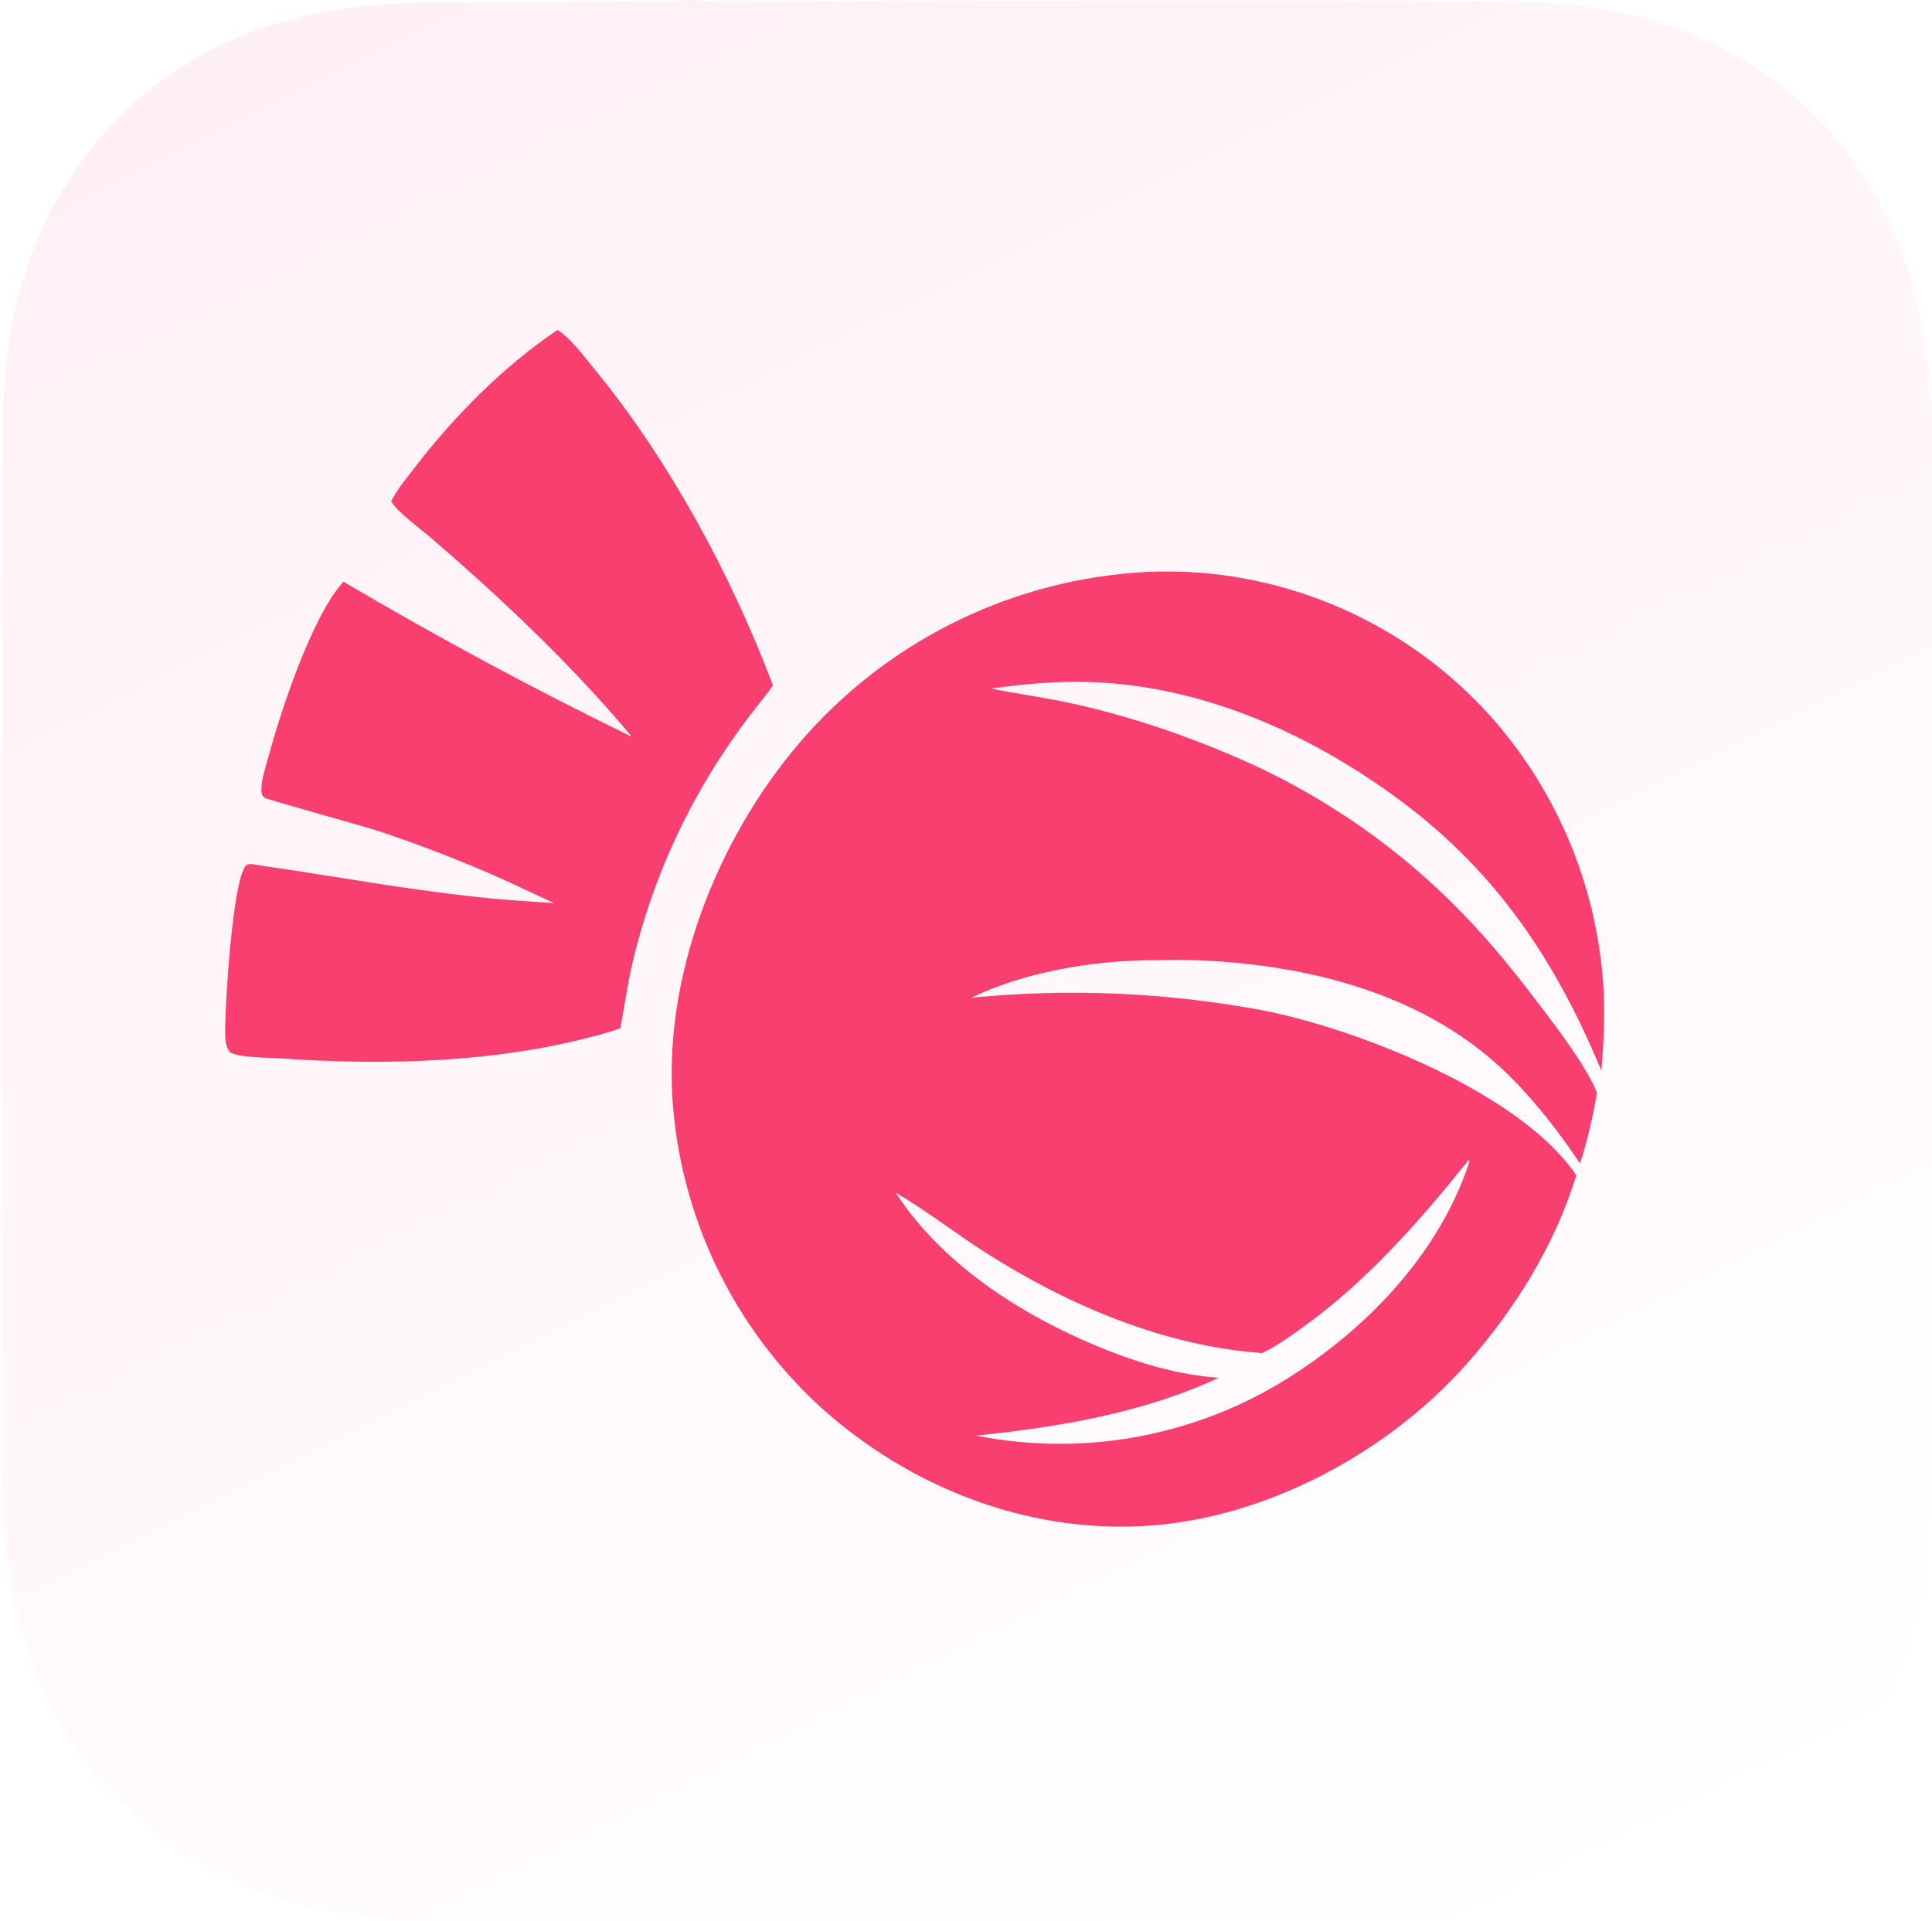
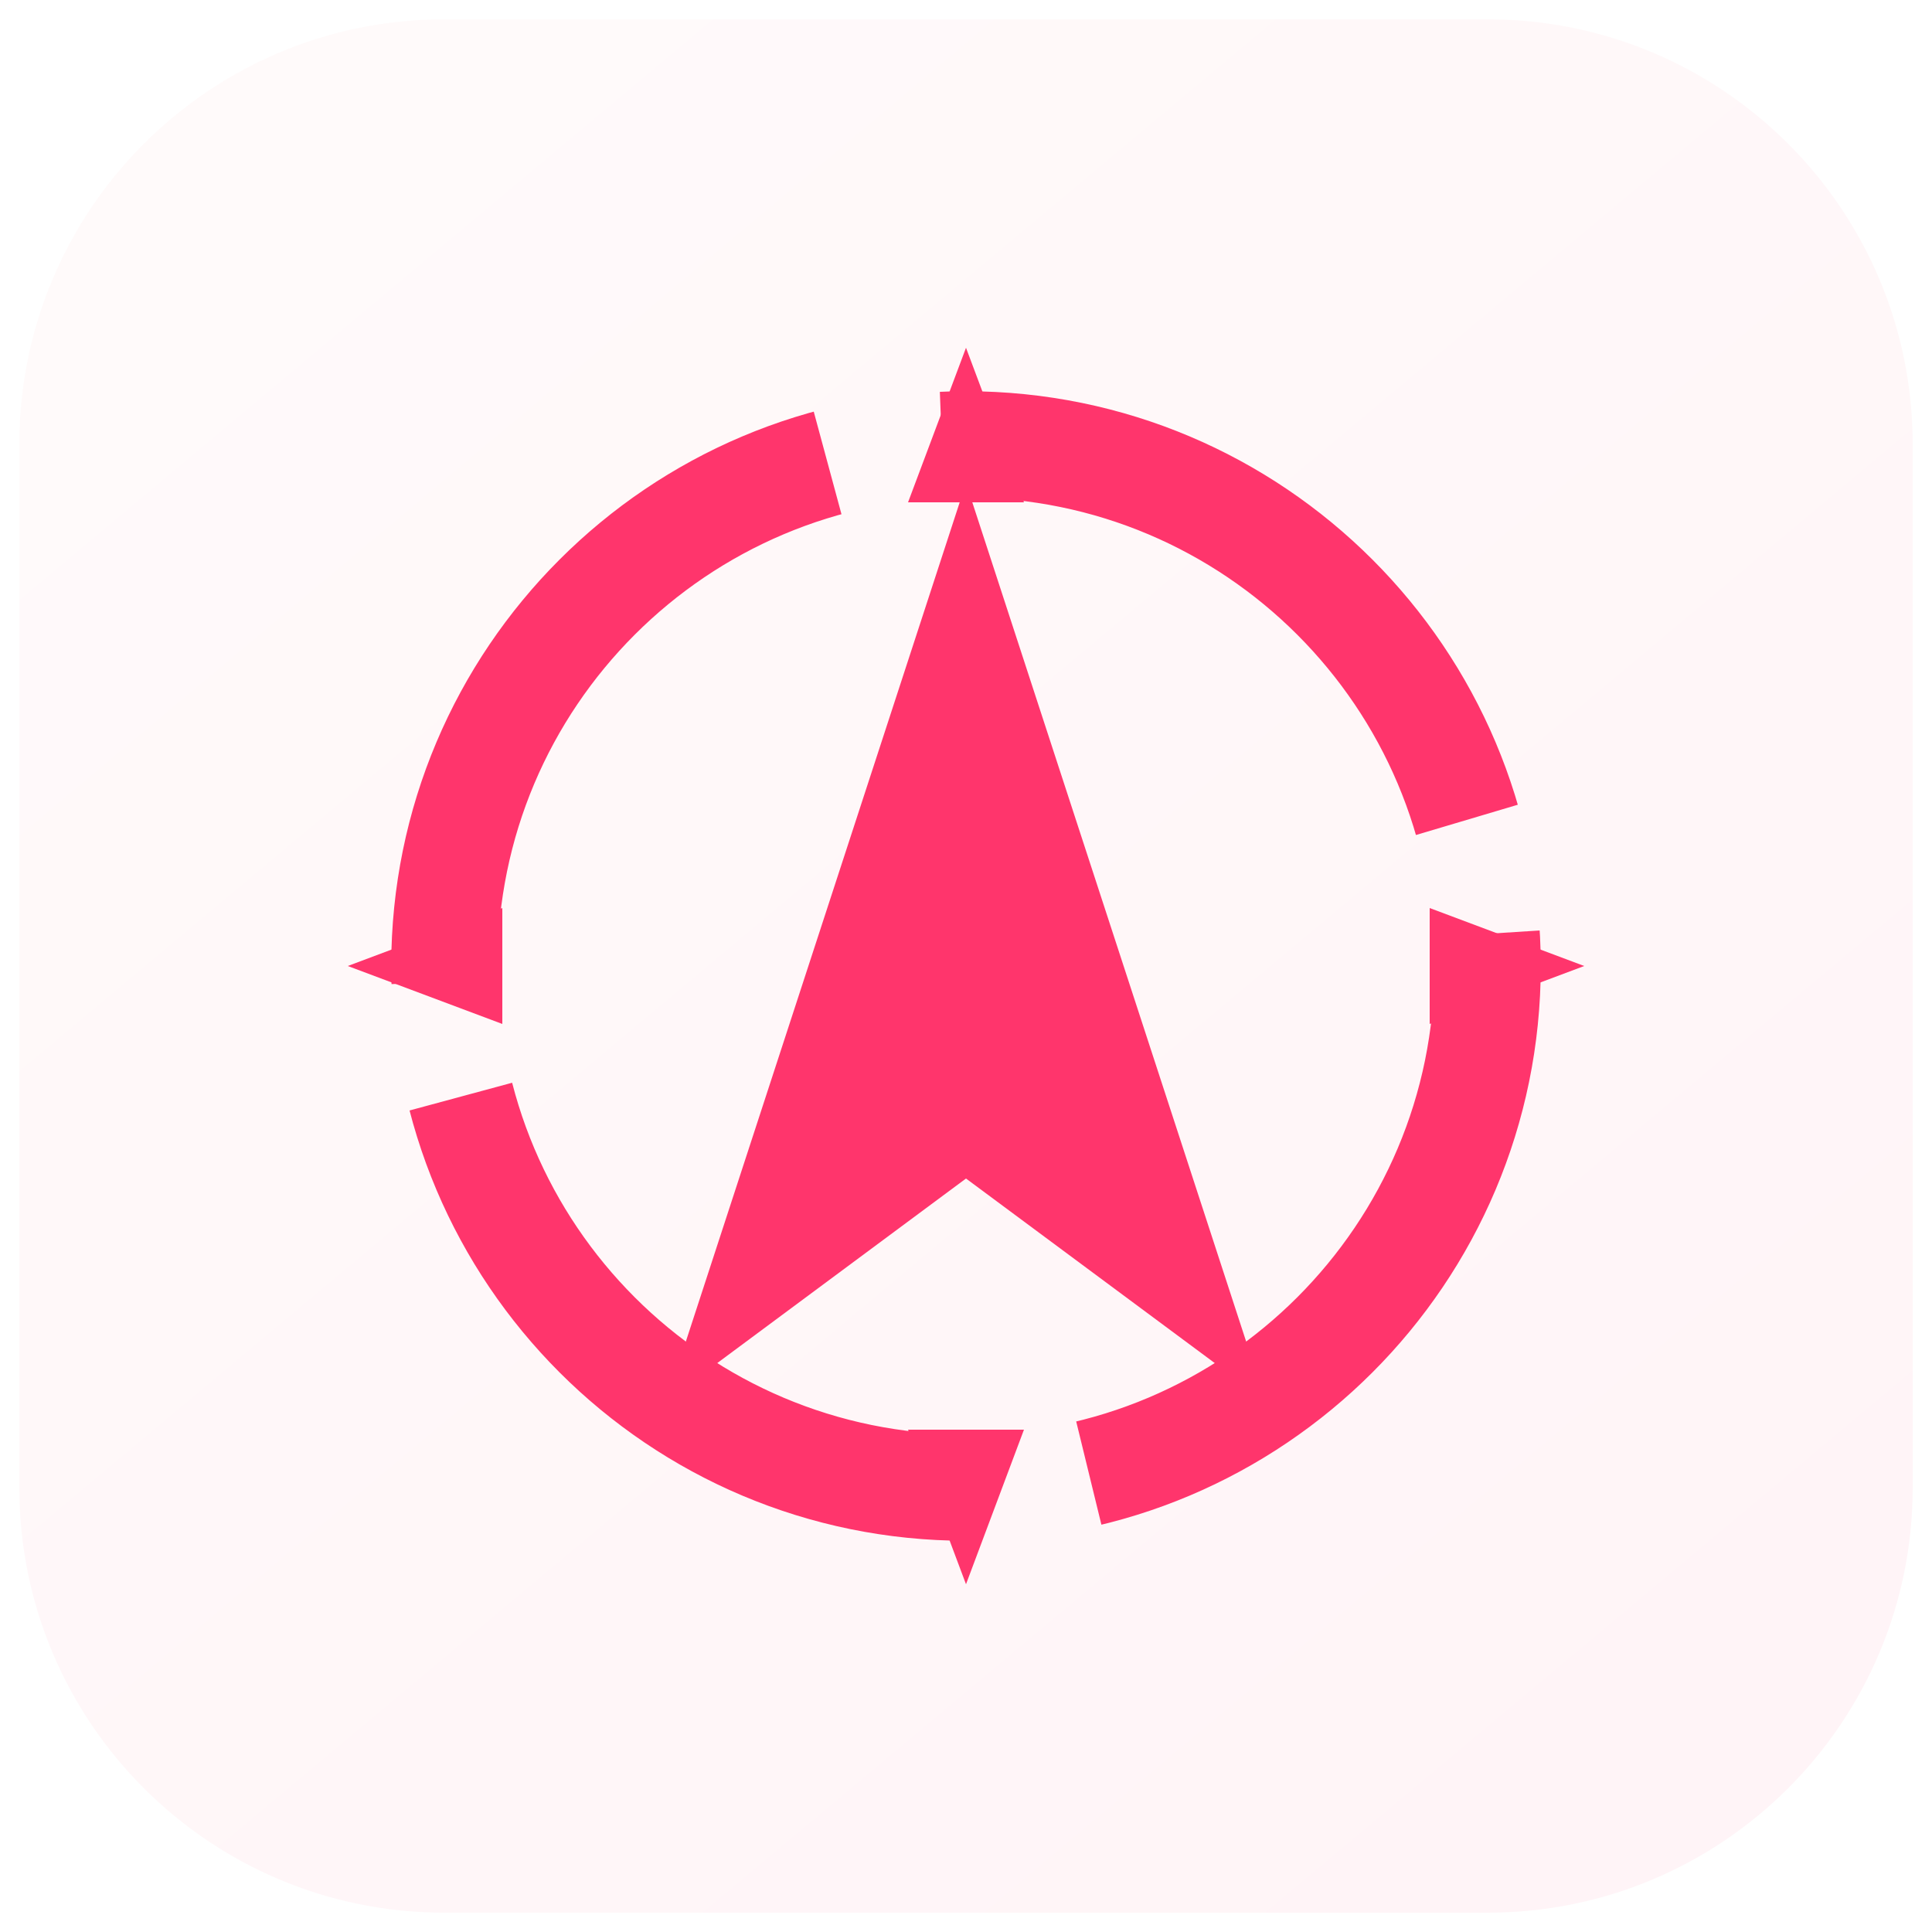
- <svg xmlns="http://www.w3.org/2000/svg" width="843" height="838">
+ <svg xmlns="http://www.w3.org/2000/svg" viewBox="0 0 100 100">
  <defs>
-     <linearGradient id="gradient_0" gradientUnits="userSpaceOnUse" x1="645.629" y1="867.729" x2="198.278" y2="-30.797">
-       <stop offset="0" stop-color="#FFFFFF" />
-       <stop offset="1" stop-color="#FFF0F5" />
+     <linearGradient id="league-pilot-light" x1="14" y1="8" x2="86" y2="94" gradientUnits="userSpaceOnUse">
+       <stop stop-color="#fffafa" />
+       <stop offset="1" stop-color="#fff4f7" />
    </linearGradient>
  </defs>
-   <path fill="url(#gradient_0)" d="M299.355 0L303.215 0C307.49 1.22 313.641 0.477 318.184 0.427C321.063 0.439 323.991 0.339 326.863 0.487C354.783 1.082 382.742 0.453 410.663 0.341L544.465 0.204L619.403 0.423L640.249 0.479C644.11 0.504 648.19 0.859 652.011 0.406C660.196 0.676 668.562 0.523 676.705 1.228C722.591 5.198 763.552 19.975 795.6 54.151C826.247 86.832 840.482 130.098 842.491 174.255C842.909 175.301 842.96 176.046 842.981 177.175C843.227 190.51 843.005 203.89 843.006 217.228L843.009 295.127L843.009 528.767C843.008 542.916 843.652 656.759 842.696 659.172C842.631 659.337 842.555 659.498 842.485 659.661C841.764 671.145 840.874 682.546 838.778 693.882C831.872 731.232 813.788 767.377 785.051 792.705C759.243 815.452 729.016 829.124 695.117 834.68C690.888 835.405 686.634 835.973 682.363 836.383C677.676 836.809 671.811 836.498 667.403 838L178.281 838C174.553 836.828 170.195 836.986 166.312 836.65C160.92 836.166 155.541 835.54 150.182 834.772C120.984 830.618 93.307 819.162 69.717 801.465C31.292 772.573 10.2 730.404 3.565 683.456C-0.5 654.697 0.913 625.032 0.642 596.036C0.448 568.935 0.512 541.832 0.834 514.732L0.938 414.769L0.91 254.232L0.891 207.863C0.893 188.55 0.962 169.584 3.823 150.424C8.273 120.619 18.964 92.31 37.175 68.134C67.007 28.531 109.363 7.967 158.05 2.721C174.238 0.977 190.346 0.927 206.602 0.892L251.067 0.818C261.477 0.795 271.886 0.715 282.294 0.577C287.734 0.516 293.574 0.874 298.943 0.067C299.081 0.047 299.218 0.022 299.355 0Z" />
-   <path fill="#F83F6F" d="M 499.426 249.63 C 507.541 249.22 515.673 249.322 523.774 249.934 C 573.949 253.959 620.499 277.652 653.278 315.85 C 681.167 348.67 697.491 389.748 699.738 432.757 C 700.33 444.307 699.641 455.709 698.739 467.227 C 679.002 419.726 653.504 381.189 611.964 350.055 C 573.749 321.413 527.566 300.293 479.333 297.78 C 463.476 296.955 448.173 298.225 432.494 300.477 C 444.528 302.891 456.65 304.498 468.664 307.169 C 494.433 312.898 520.158 321.818 544.247 332.575 C 582.852 349.994 617.419 375.238 645.761 406.71 C 655.562 417.499 664.545 428.994 673.355 440.597 C 680.263 449.695 692.855 466.526 696.827 476.882 C 695.002 487.397 692.699 497.537 689.432 507.703 C 680.219 494.021 670.27 481.068 658.538 469.43 C 623.303 434.475 573.135 421.428 524.87 419.118 C 517.33 418.757 509.718 418.964 502.169 418.999 C 476.35 419.254 447.137 424.139 423.762 435.398 C 466.33 431.194 509.28 433.065 551.32 440.955 C 592.512 449.087 663.619 476.881 687.762 512.868 C 678.608 543.186 660.686 571.881 639.748 595.418 C 605.17 634.288 551.559 662.986 499.169 665.912 C 447.383 668.804 397.116 648.949 358.704 614.634 C 319.868 579.4 296.393 530.346 293.317 478 C 290.237 421.644 315.188 361.504 352.513 319.957 C 390.302 278.072 443.1 252.798 499.426 249.63 Z M 567.956 579.549 C 562.547 583.416 556.756 587.576 550.752 590.441 C 508.053 587.443 466.182 569.583 430.409 546.84 C 417.063 538.354 404.457 528.41 390.822 520.452 C 409.769 549.687 441 570.71 472.437 584.735 C 491.199 593.014 511.194 599.776 531.774 601.229 C 498.816 616.597 461.814 622.79 425.911 626.457 C 474.674 636.155 525.292 626.064 566.606 598.407 C 599.519 576.602 628.75 544.949 641.184 506.854 L 640.834 506.178 C 619.204 533.171 596.234 559.331 567.956 579.549 Z" />
-   <path fill="#F83F6F" d="M243.252 143.992C248.811 147.305 255.182 155.968 259.345 161.025C291.894 200.568 319.225 251.203 337.256 299.09C335.041 302.423 332.308 305.571 329.861 308.744C325.444 314.469 321.155 320.206 317.152 326.228C298.118 354.383 284.279 385.718 276.292 418.751C273.957 428.672 272.507 438.668 270.719 448.685C267.924 449.746 265.044 450.575 262.165 451.373C217.236 463.83 168.57 465.018 122.297 461.859C116.858 461.488 104.683 461.63 100.349 459.177C98.523 456.841 98.293 453.991 98.236 451.116C98.023 440.489 101.483 382.992 107.436 377.597C108.674 376.475 111.722 377.412 113.244 377.631C147.238 382.515 180.971 388.868 215.19 392.133C224.054 393.022 233.001 393.451 241.89 394.08C233.321 390.313 224.945 386.122 216.37 382.362C199.302 374.858 181.885 368.177 164.178 362.341C157.644 360.208 116.661 349.003 115.359 348.048C114.319 347.286 114.079 346.062 114.053 344.834C113.955 340.224 115.922 334.699 117.12 330.247C122.511 310.215 136.156 268.811 149.866 253.83C190.88 278.059 232.849 300.632 275.673 321.497C255.921 297.764 233.432 275.417 210.624 254.63C203.125 247.839 195.539 241.144 187.87 234.546C182.536 229.964 174.591 224.482 170.627 218.814C173.142 213.762 177.18 208.921 180.618 204.449C198.094 181.72 219.404 160.058 243.252 143.992Z" />
+   <rect x="1" y="1" width="98" height="98" rx="22" fill="url(#league-pilot-light)" />
+   <g fill="#ff356c">
+     <path d="M50 25 65.5 72.5 50 61 34.5 72.5Z" />
+     <path d="M50 18 53 26H47ZM82 50 74 53V47ZM50 82 47 74H53ZM18 50 26 47V53Z" />
+   </g>
+   <circle cx="50" cy="50" r="27" fill="none" stroke="#ff356c" stroke-width="5.5" stroke-dasharray="36 6" />
</svg>
